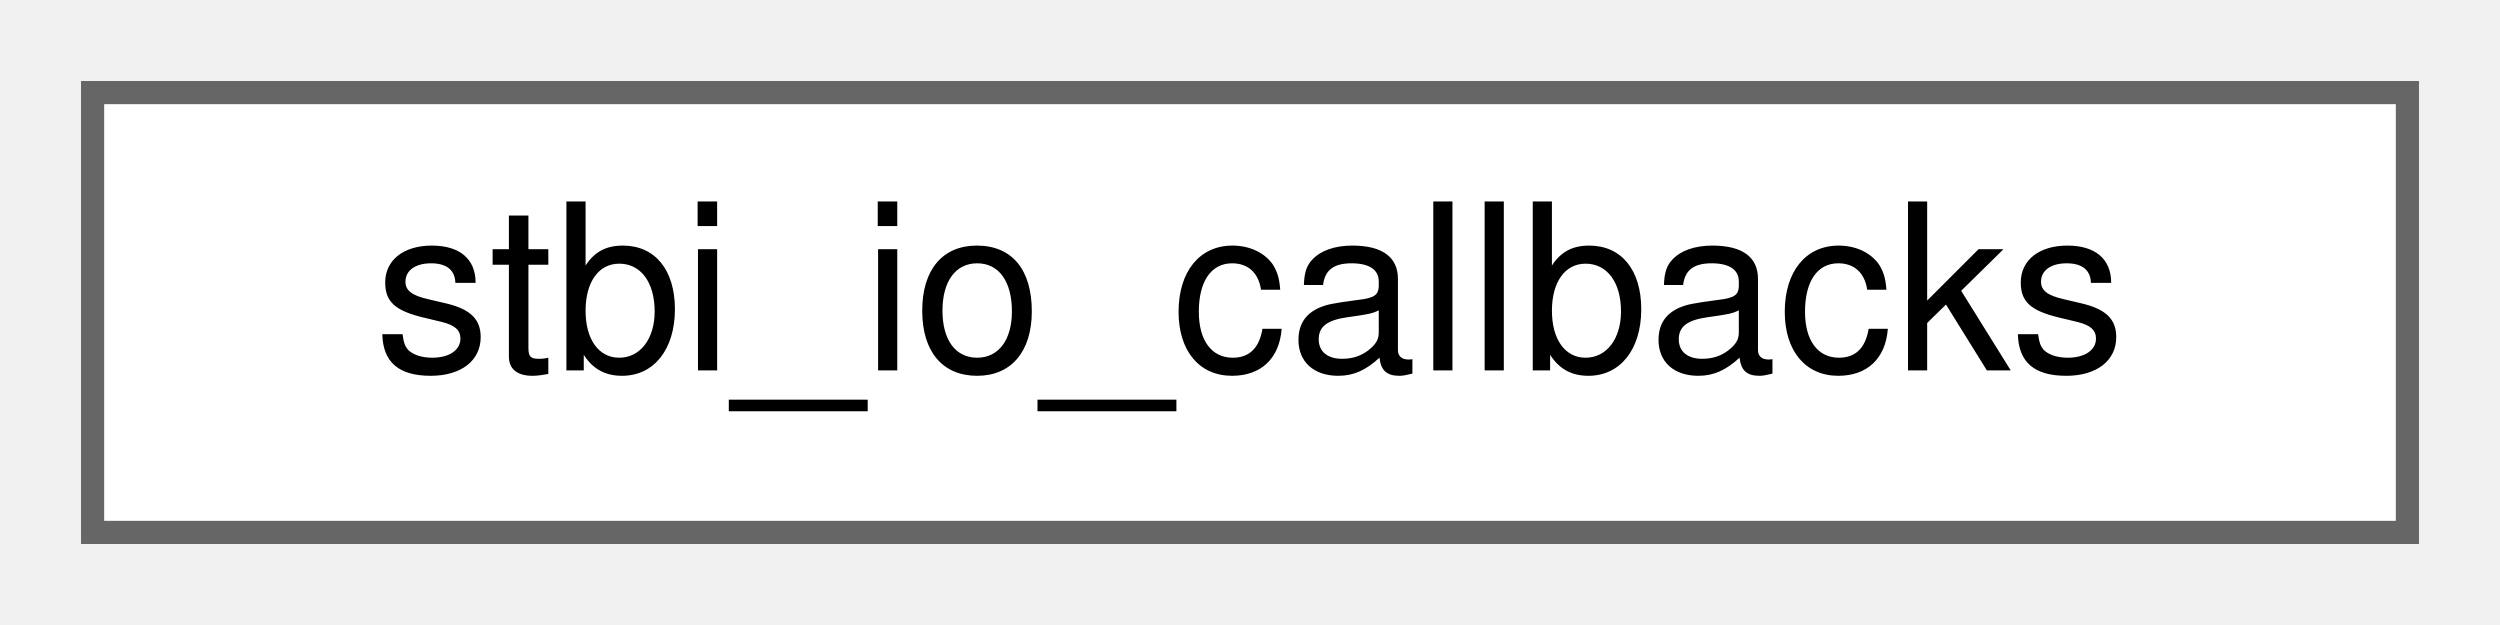
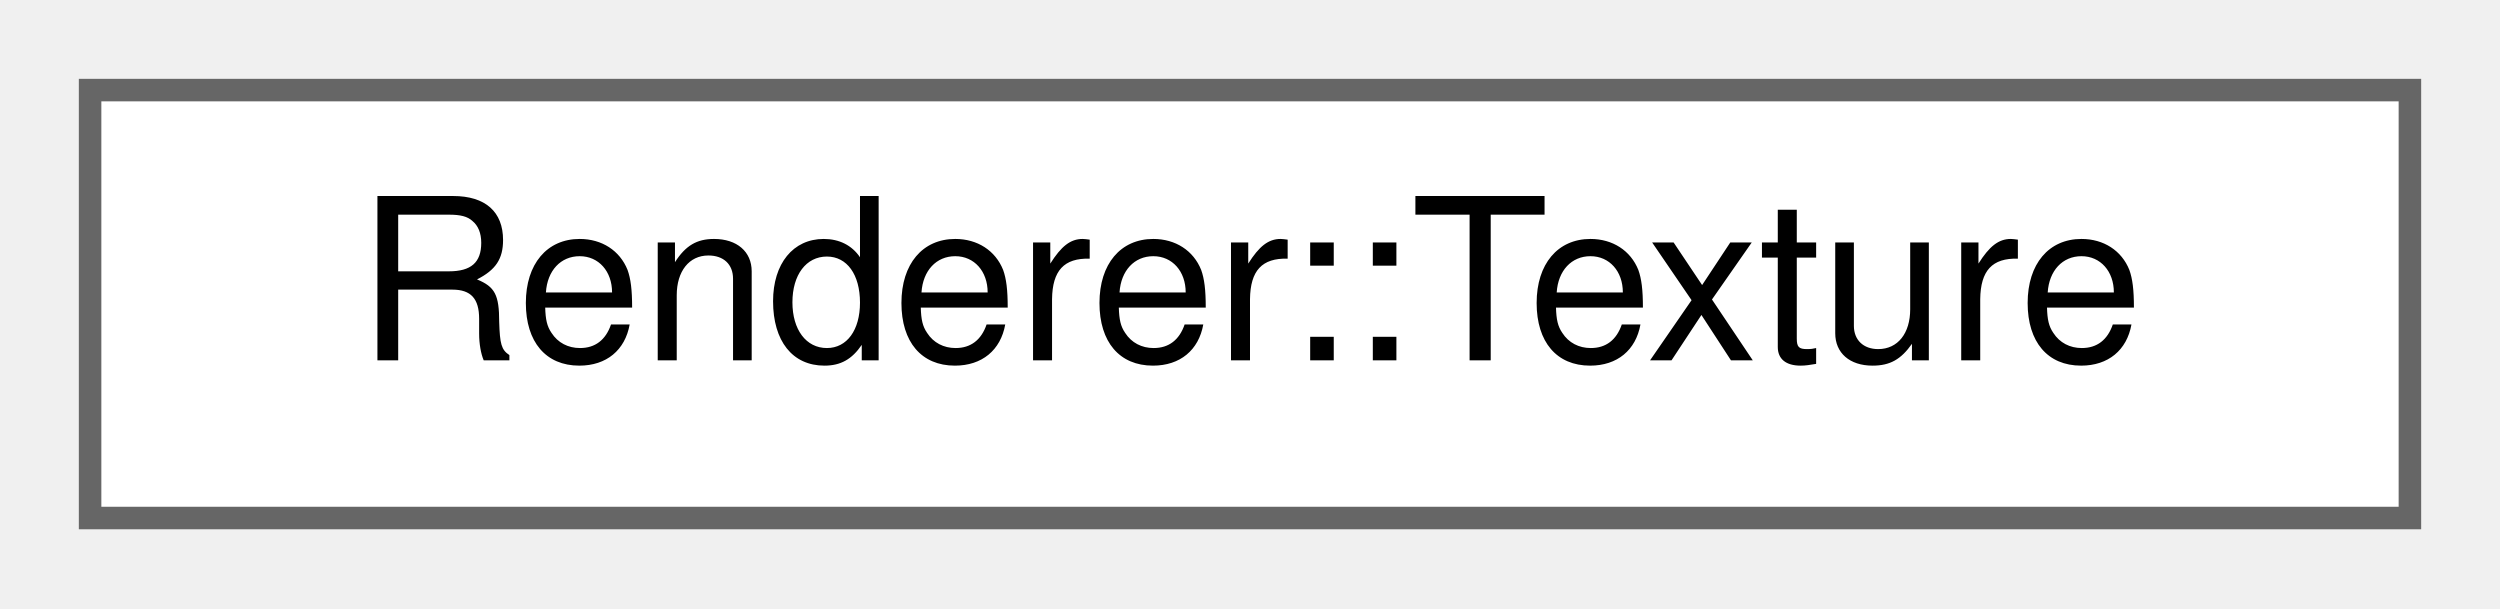
- <svg xmlns="http://www.w3.org/2000/svg" xmlns:xlink="http://www.w3.org/1999/xlink" width="108pt" height="27pt" viewBox="0.00 0.00 108.00 27.00">
+ <svg xmlns="http://www.w3.org/2000/svg" xmlns:xlink="http://www.w3.org/1999/xlink" width="111pt" height="27pt" viewBox="0.00 0.00 111.00 27.00">
  <g id="graph0" class="graph" transform="scale(1 1) rotate(0) translate(4 23)">
    <g id="Node000000" class="node">
      <g id="a_Node000000">
-         <a xlink:href="structstbi__io__callbacks.html" target="_top" xlink:title=" ">
-           <polygon fill="white" stroke="#666666" points="100,-19 0,-19 0,0 100,0 100,-19" />
-           <text text-anchor="middle" x="50" y="-7" font-family="Helvetica,sans-Serif" font-size="10.00">stbi_io_callbacks</text>
+         <a xlink:href="structRenderer_1_1Texture.html" target="_top" xlink:title=" ">
+           <polygon fill="white" stroke="#666666" points="103,-19 0,-19 0,0 103,0 103,-19" />
+           <text text-anchor="middle" x="51.5" y="-7" font-family="Helvetica,sans-Serif" font-size="10.00">Renderer::Texture</text>
        </a>
      </g>
    </g>
  </g>
</svg>
